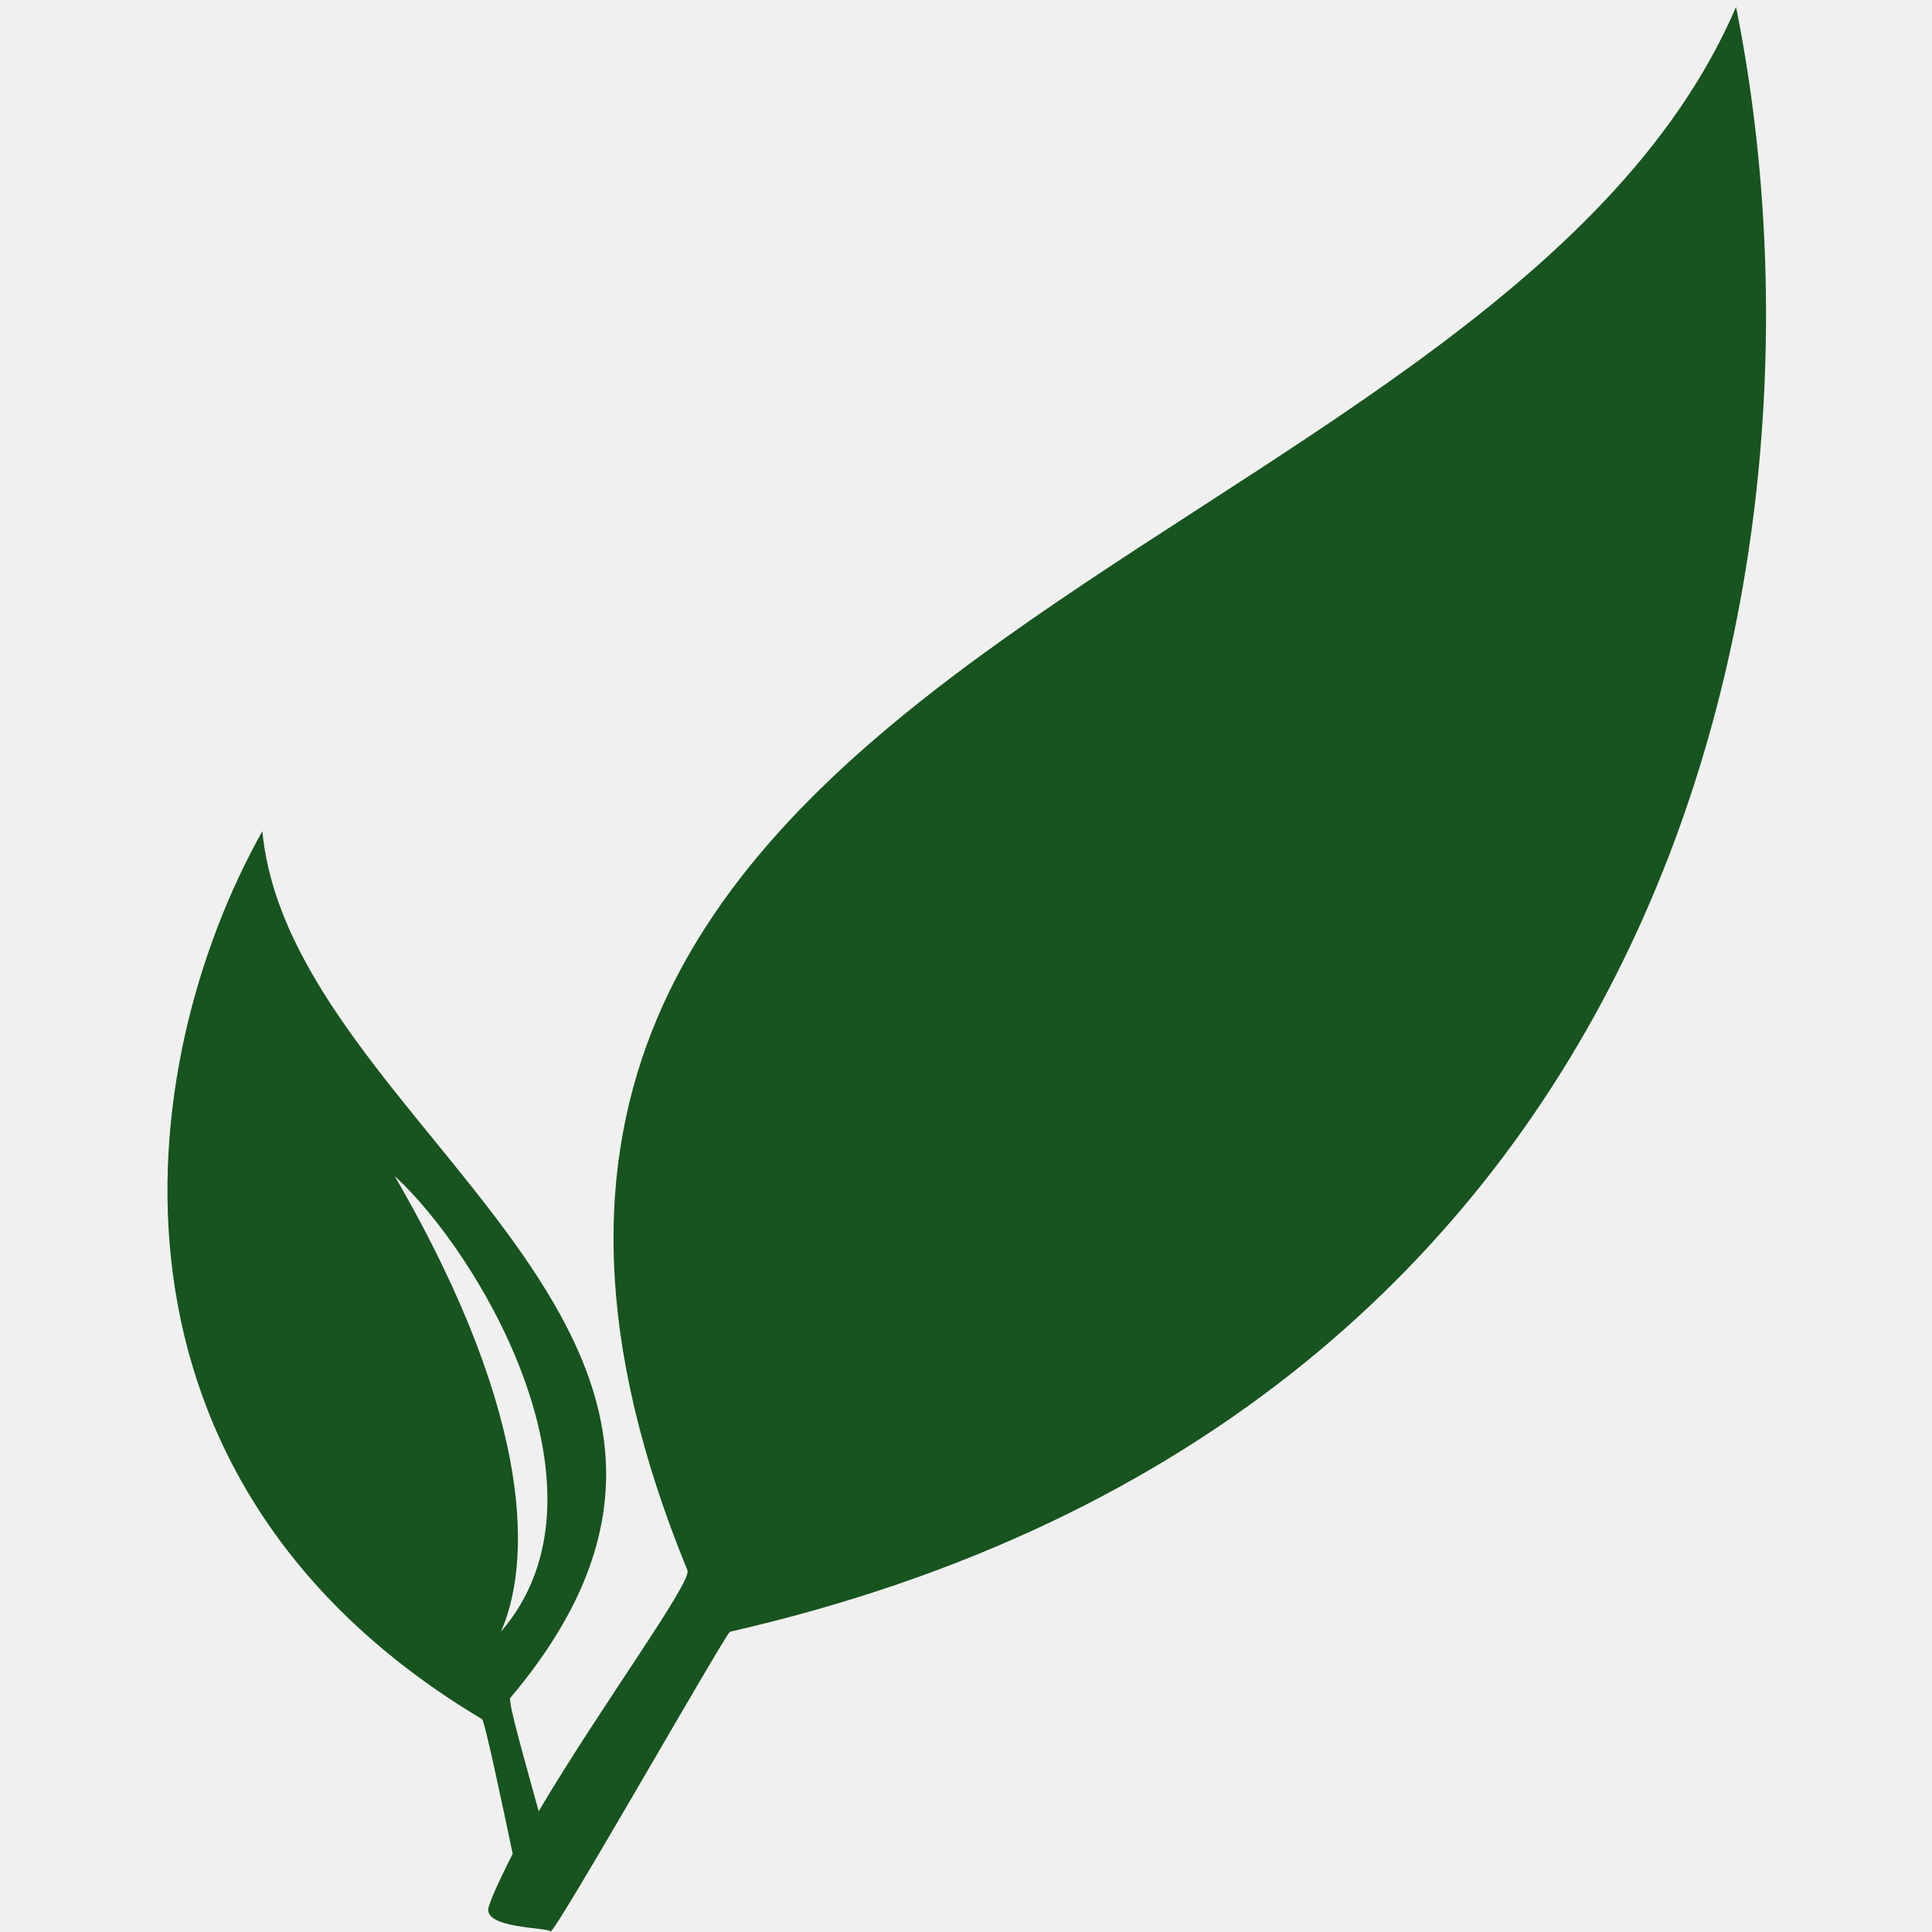
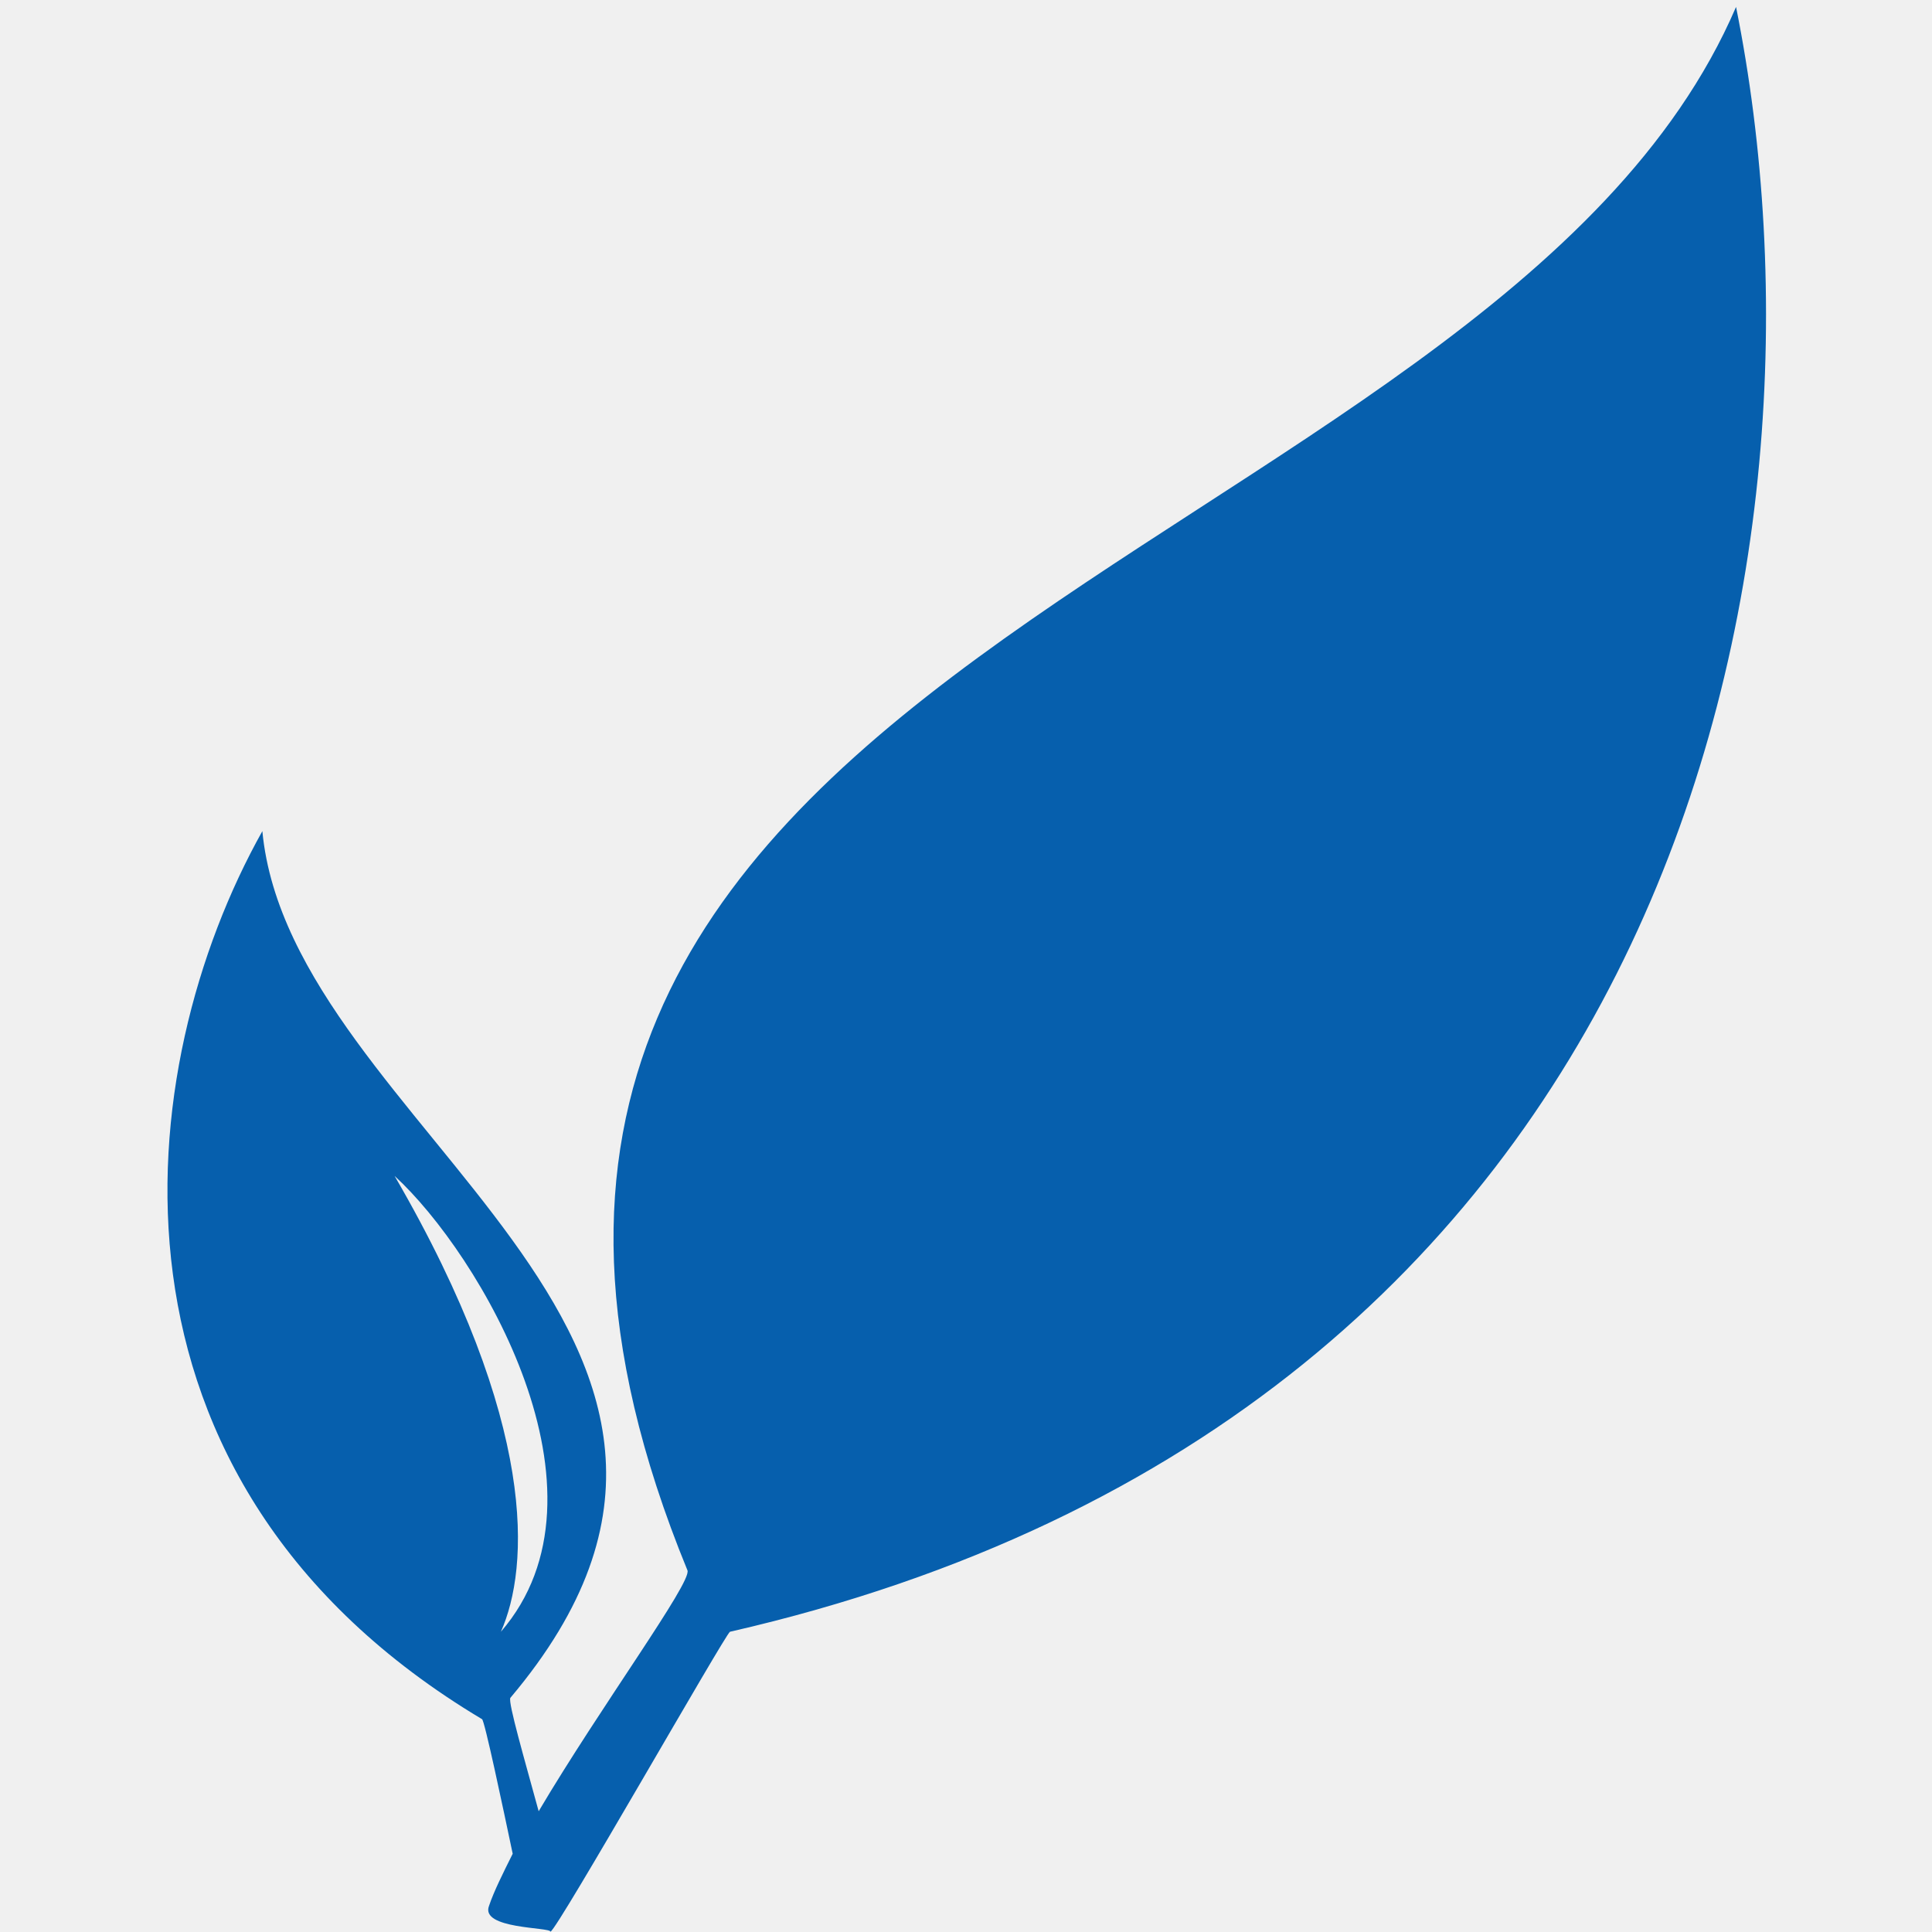
<svg xmlns="http://www.w3.org/2000/svg" version="1.1" width="900" height="900" id="svg3923">
  <defs id="defs3927" />
  <g transform="matrix(10.6383,0,0,10.6383,106.383,-206.383)" id="g3921">
    <defs id="SvgjsDefs1018" />
    <g id="SvgjsG1019" featureKey="root" style="fill:#ffffff" />
-     <g id="SvgjsG1020" featureKey="symbol1" transform="matrix(0.1034156,0,0,0.1034156,-11.43874,18.04842)" style="fill:#17541f">
+     <g id="SvgjsG1020" featureKey="symbol1" transform="matrix(0.1034156,0,0,0.1034156,-11.43874,18.04842)" style="fill:#065fad">
      <defs id="defs3911" />
      <g id="g3915">
-         <path d="M 231,798 C 227,779 219,741 218,741 49,640 69,465 125,365 c 12,126 235,213 105,367 -1,2 6,26 12,48 26,-44 65,-97 63,-102 C 145,288 645,258 749,16 c 47,234 -24,596 -426,688 -2,1 -73,126 -76,127 0,-2 -30,-1 -26,-11 2,-6 6,-14 10,-22 z M 330,625 C 267,476 452,312 544,271 356,439 324,564 330,625 Z m -104,79 c 51,-59 -9,-160 -45,-193 61,105 57,166 45,193 z" style="fill:#17541f" id="path3913" />
+         <path d="M 231,798 C 227,779 219,741 218,741 49,640 69,465 125,365 c 12,126 235,213 105,367 -1,2 6,26 12,48 26,-44 65,-97 63,-102 C 145,288 645,258 749,16 c 47,234 -24,596 -426,688 -2,1 -73,126 -76,127 0,-2 -30,-1 -26,-11 2,-6 6,-14 10,-22 z M 330,625 C 267,476 452,312 544,271 356,439 324,564 330,625 Z m -104,79 c 51,-59 -9,-160 -45,-193 61,105 57,166 45,193 z" style="fill:#065fad" id="path3913" />
      </g>
    </g>
  </g>
</svg>
